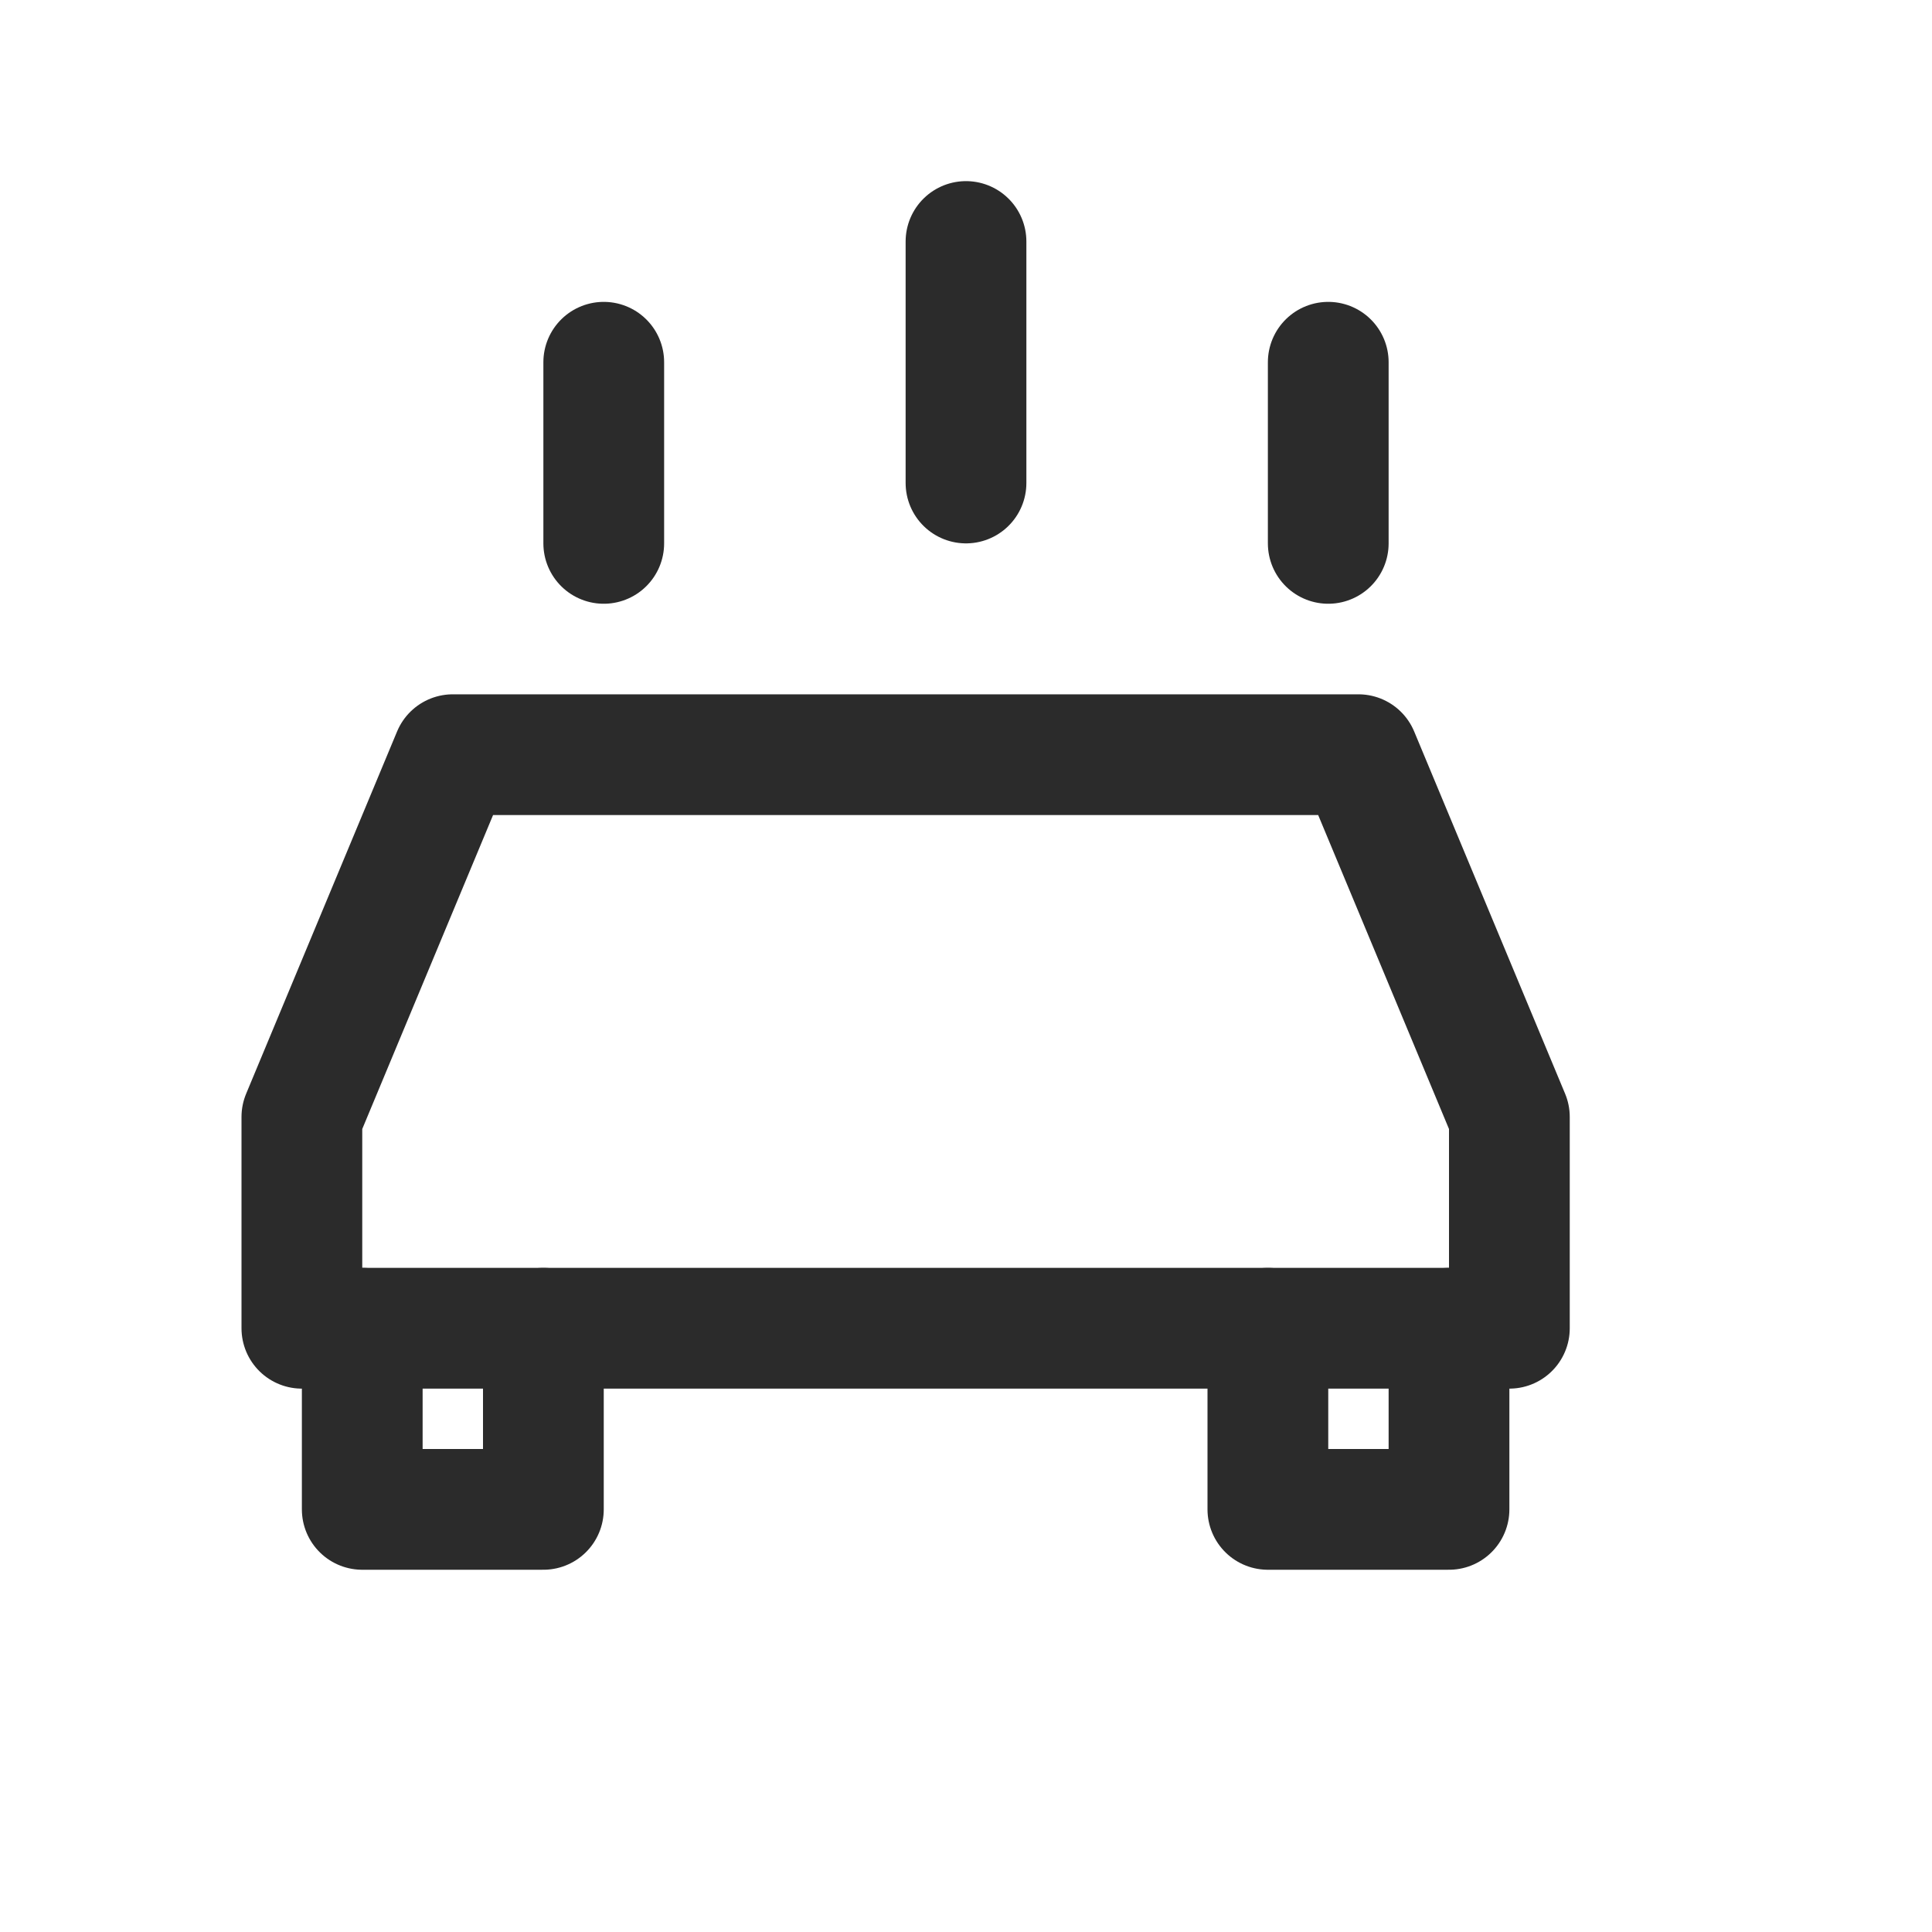
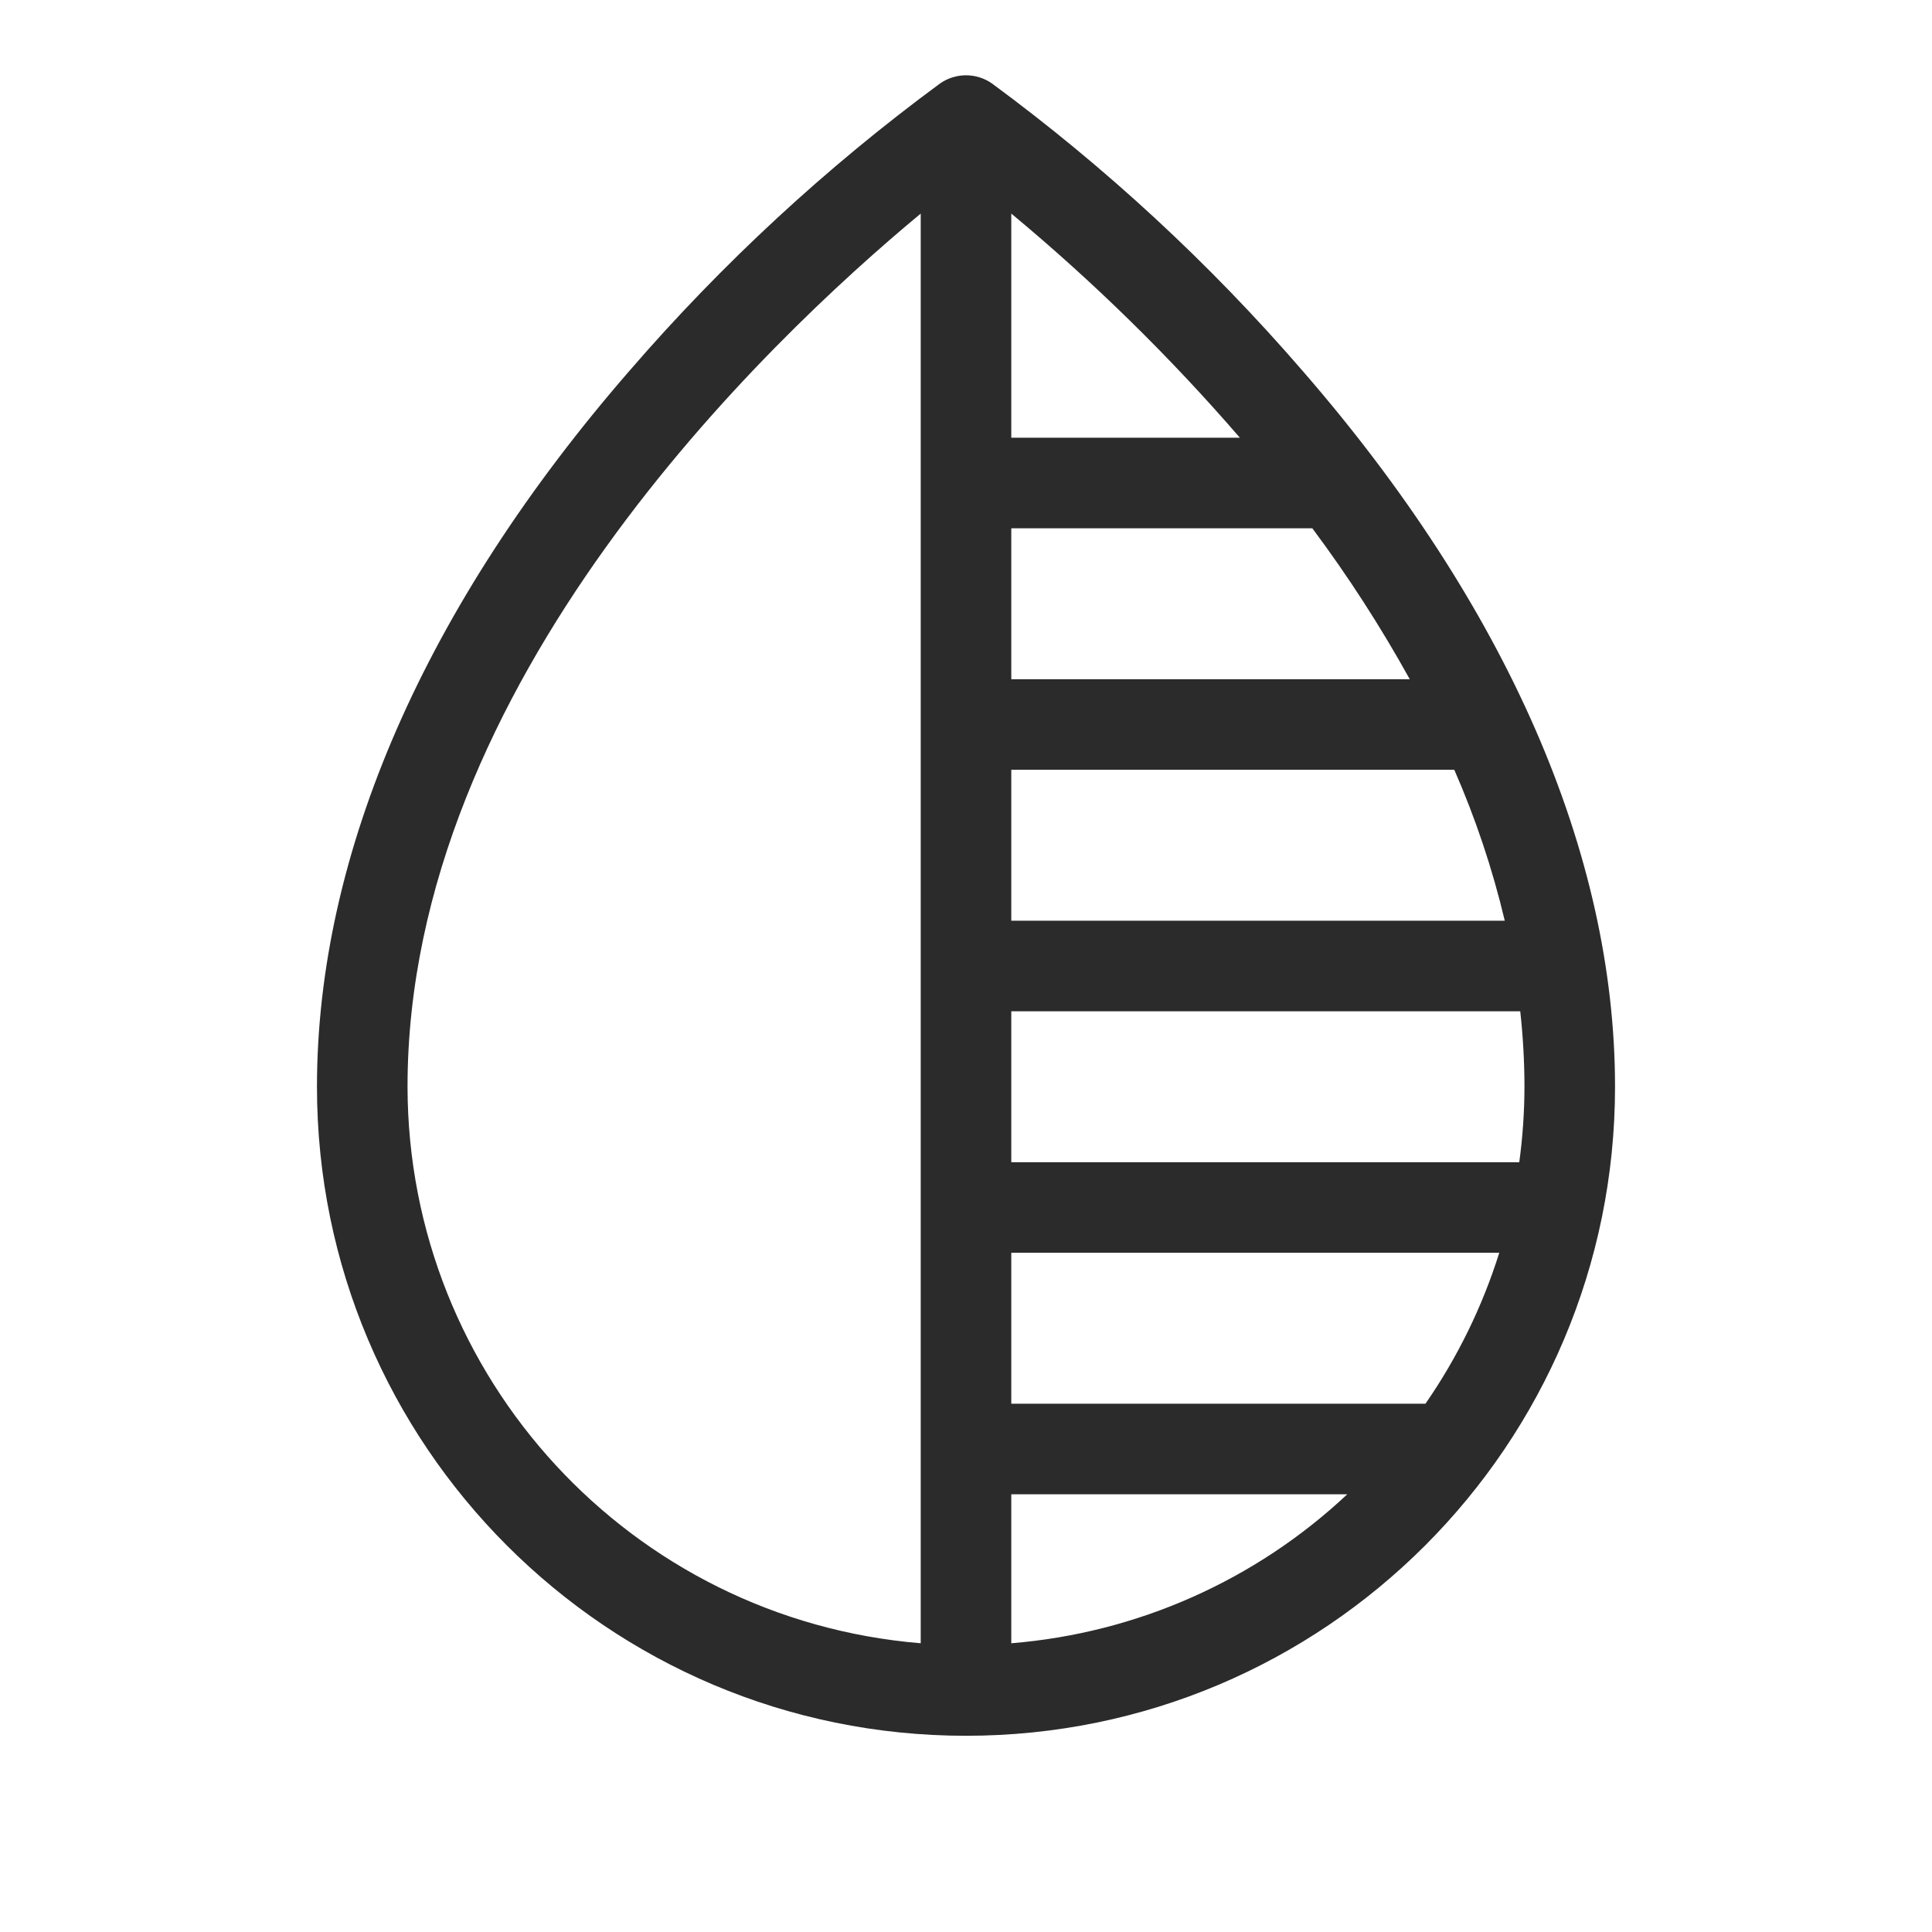
- <svg xmlns="http://www.w3.org/2000/svg" viewBox="0 0 64 64" width="64" height="64">
-   <g fill="none" stroke="#2B2B2B" stroke-width="4" stroke-linecap="round" stroke-linejoin="round">
-     <path d="M12 44v6h6v-6M42 44v6h6v-6" />
-     <path d="M10 44v-7l5-12h30l5 12v7z" />
-     <path d="M20 12v6M32 8v8M44 12v6" />
-   </g>
+ <svg xmlns="http://www.w3.org/2000/svg" viewBox="0 0 256 256" fill="#2B2B2B">
+   <path d="M172.53,49.06a251.42,251.42,0,0,0-41.09-38,6,6,0,0,0-6.88,0,251.42,251.42,0,0,0-41.09,38C56.34,80.26,42,113.09,42,144a86,86,0,0,0,172,0C214,113.09,199.66,80.26,172.53,49.06ZM202,144a75,75,0,0,1-.69,10H134V134h67.44A92.09,92.09,0,0,1,202,144ZM186.8,90H134V70h39.89A176,176,0,0,1,186.8,90ZM134,198h44.52A73.76,73.76,0,0,1,134,217.74Zm0-12V166h64.66a74.05,74.05,0,0,1-9.78,20Zm0-64V102h58.7a117.43,117.43,0,0,1,6.69,20Zm30.29-64H134V28.3A257.09,257.09,0,0,1,164.29,58ZM54,144c0-53.42,47.35-98.56,68-115.7V217.74A74.09,74.09,0,0,1,54,144Z" />
</svg>
